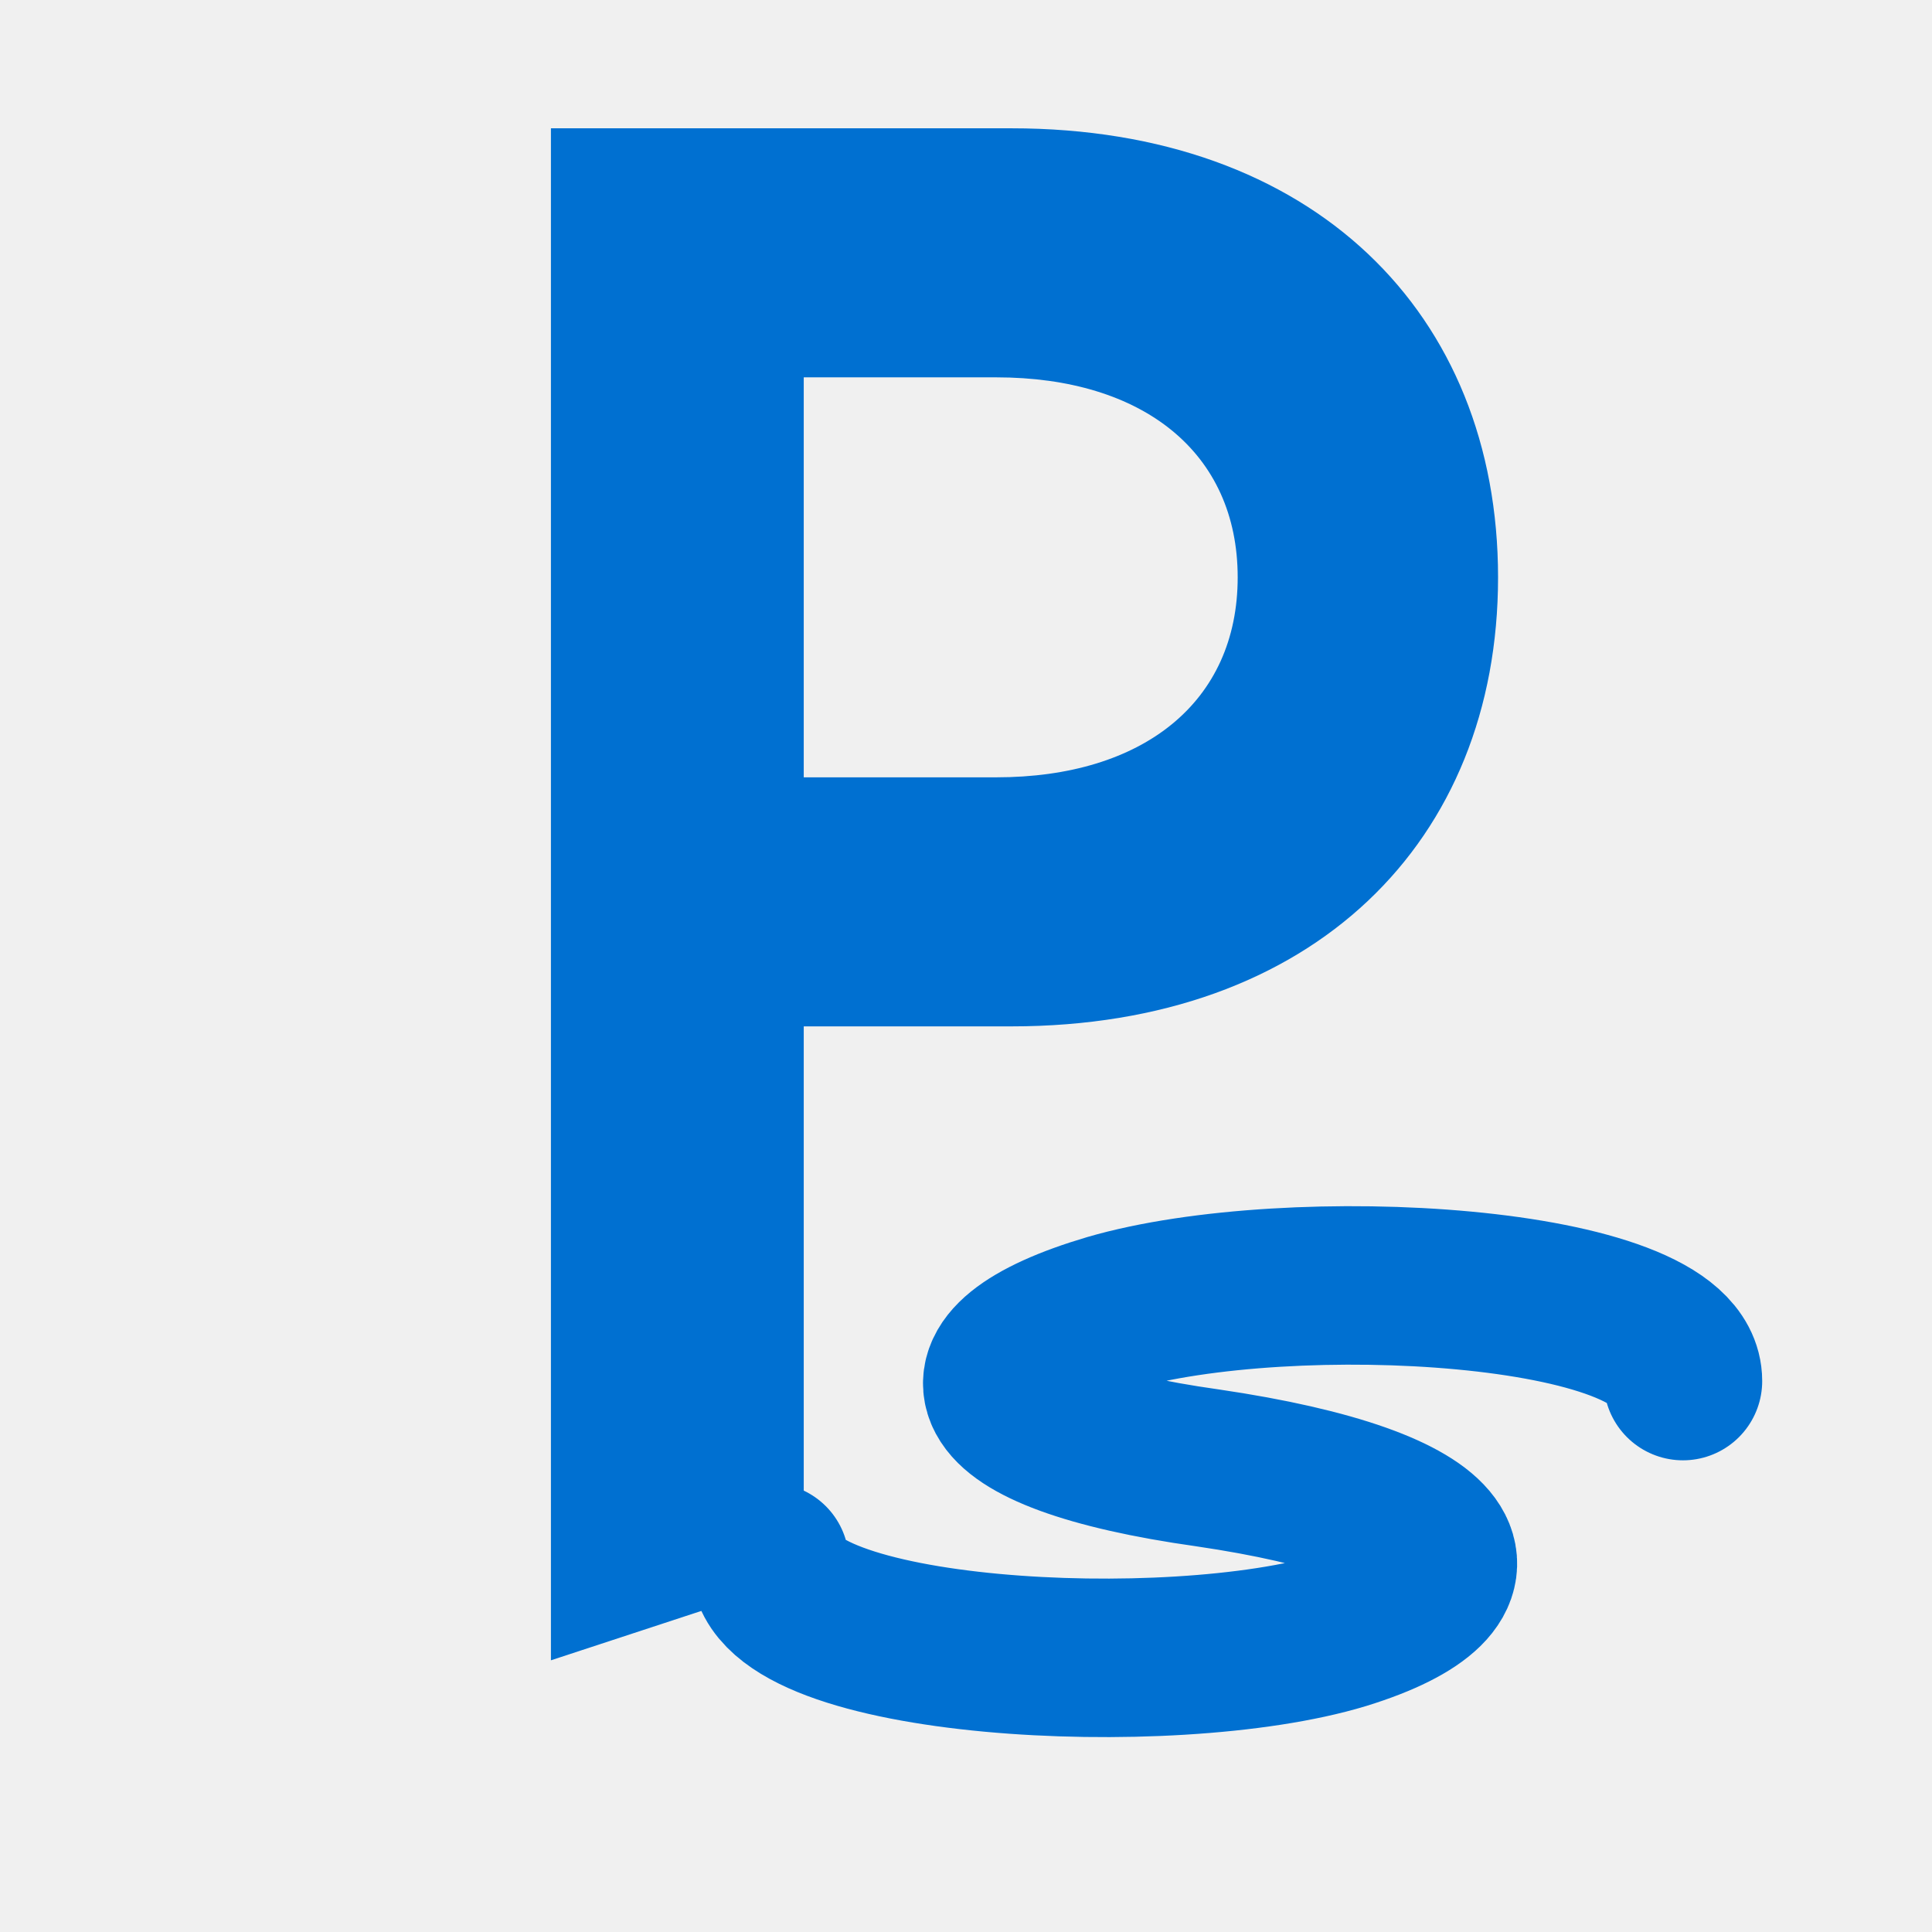
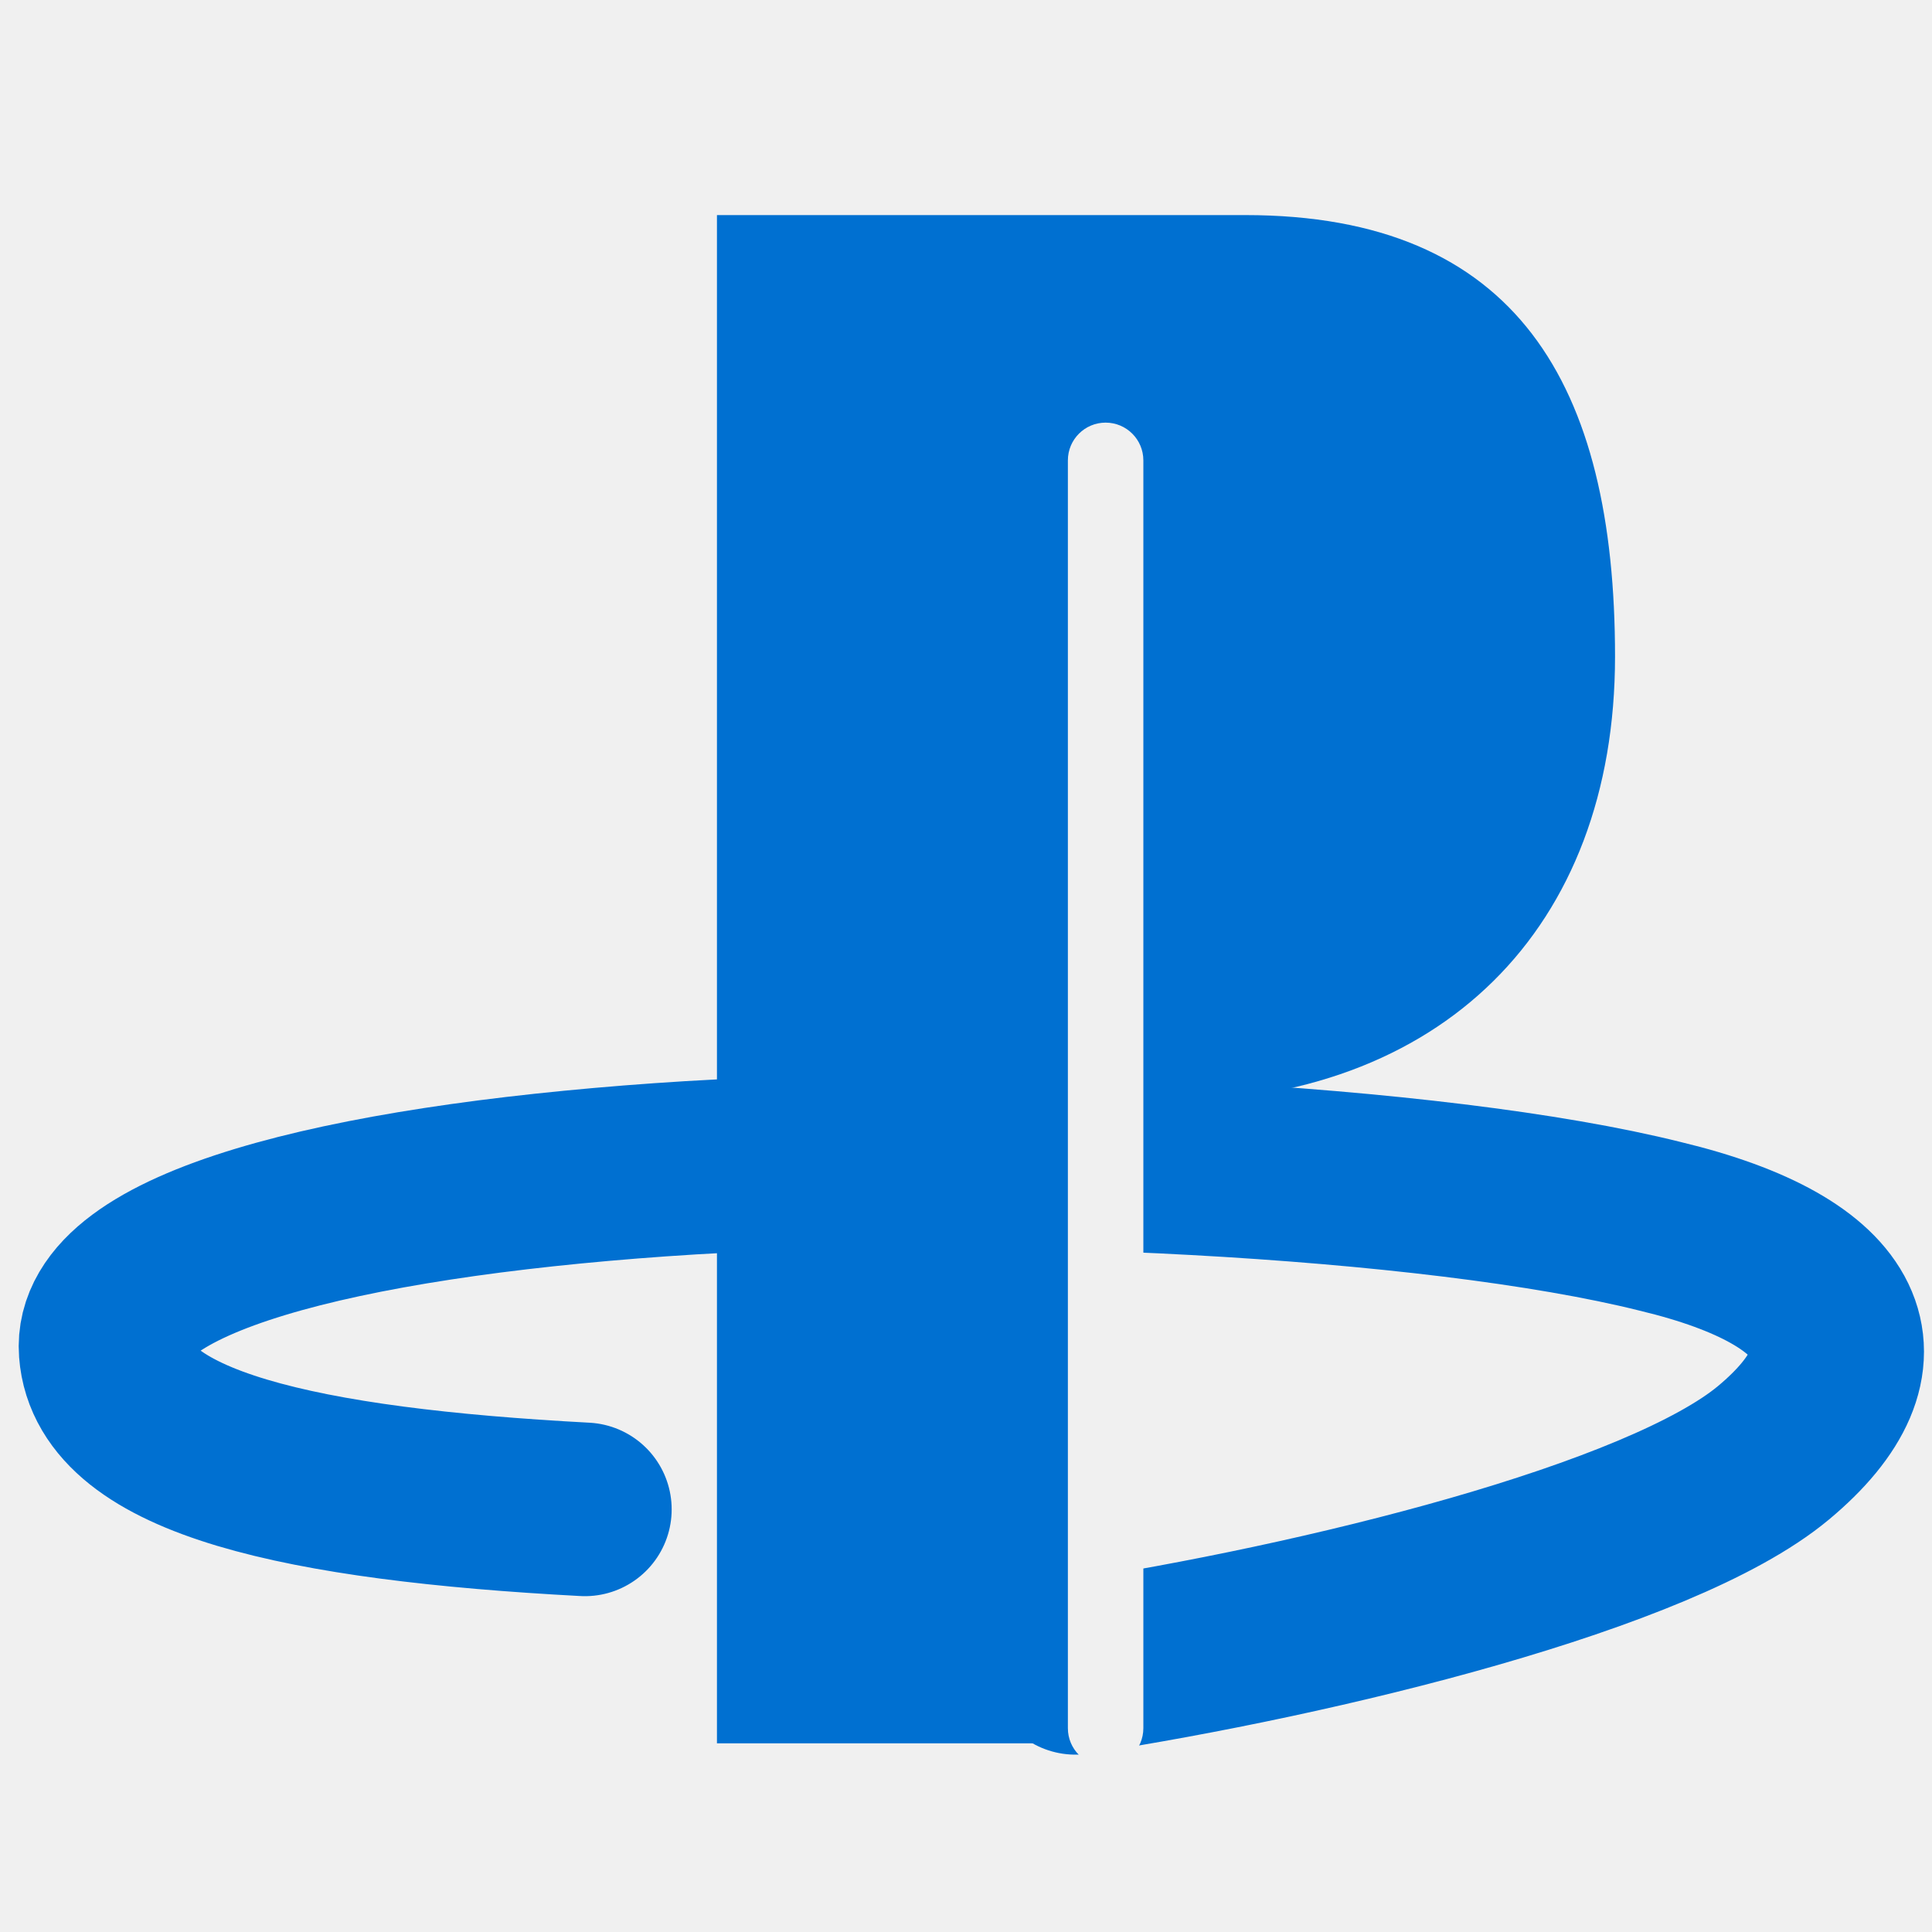
<svg xmlns="http://www.w3.org/2000/svg" viewBox="0 0 512 512" fill="#0070D1" role="img" aria-label="PlayStation">
-   <path fill-rule="evenodd" d="M146 34h122c80 0 129 49 129 119s-49 119-129 119h-55v146l-67 22V34zm67 66v106h51c39 0 64-20 64-53s-25-53-64-53h-51z" />
-   <path fill="none" stroke="#0070D1" stroke-width="42" stroke-linecap="round" d="M446 366c0-26-104-32-152-18-44 13-38 32 26 41 68 10 78 30 36 43-46 14-152 8-152-18" />
+   <defs>
+     <mask id="ps-slit">
+       <rect width="512" height="512" fill="#fff" />
+       <rect x="283" y="112" width="20" height="356" rx="10" fill="#000" />
+     </mask>
+   </defs>
+   <g mask="url(#ps-slit)">
+     <path d="M190 57h140c72 0 98 45 98 117 0 72-46 118-120 118h-23v170h-95z" />
+     <path fill="none" stroke="#0070D1" stroke-width="46" stroke-linecap="round" d="M155 400c-75-4-125-15-127-42-2-26 62-42 147-48 85-6 205 0 265 15 50 12 60 35 30 60-30 25-120 47-185 57" />
+   </g>
</svg>
